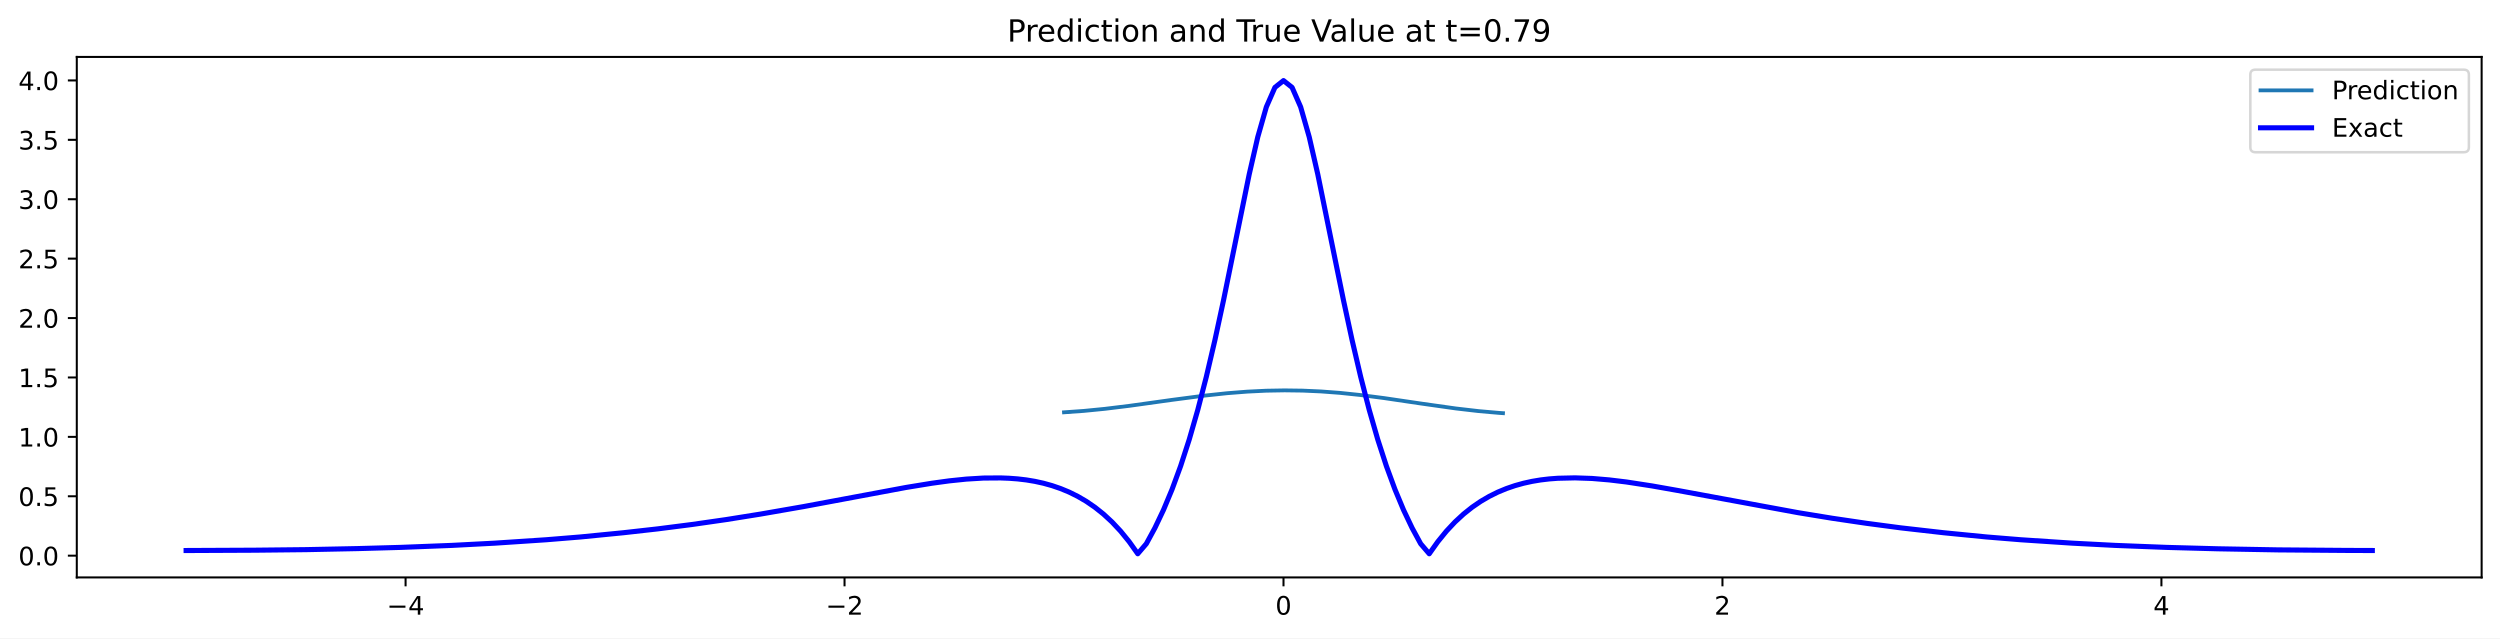
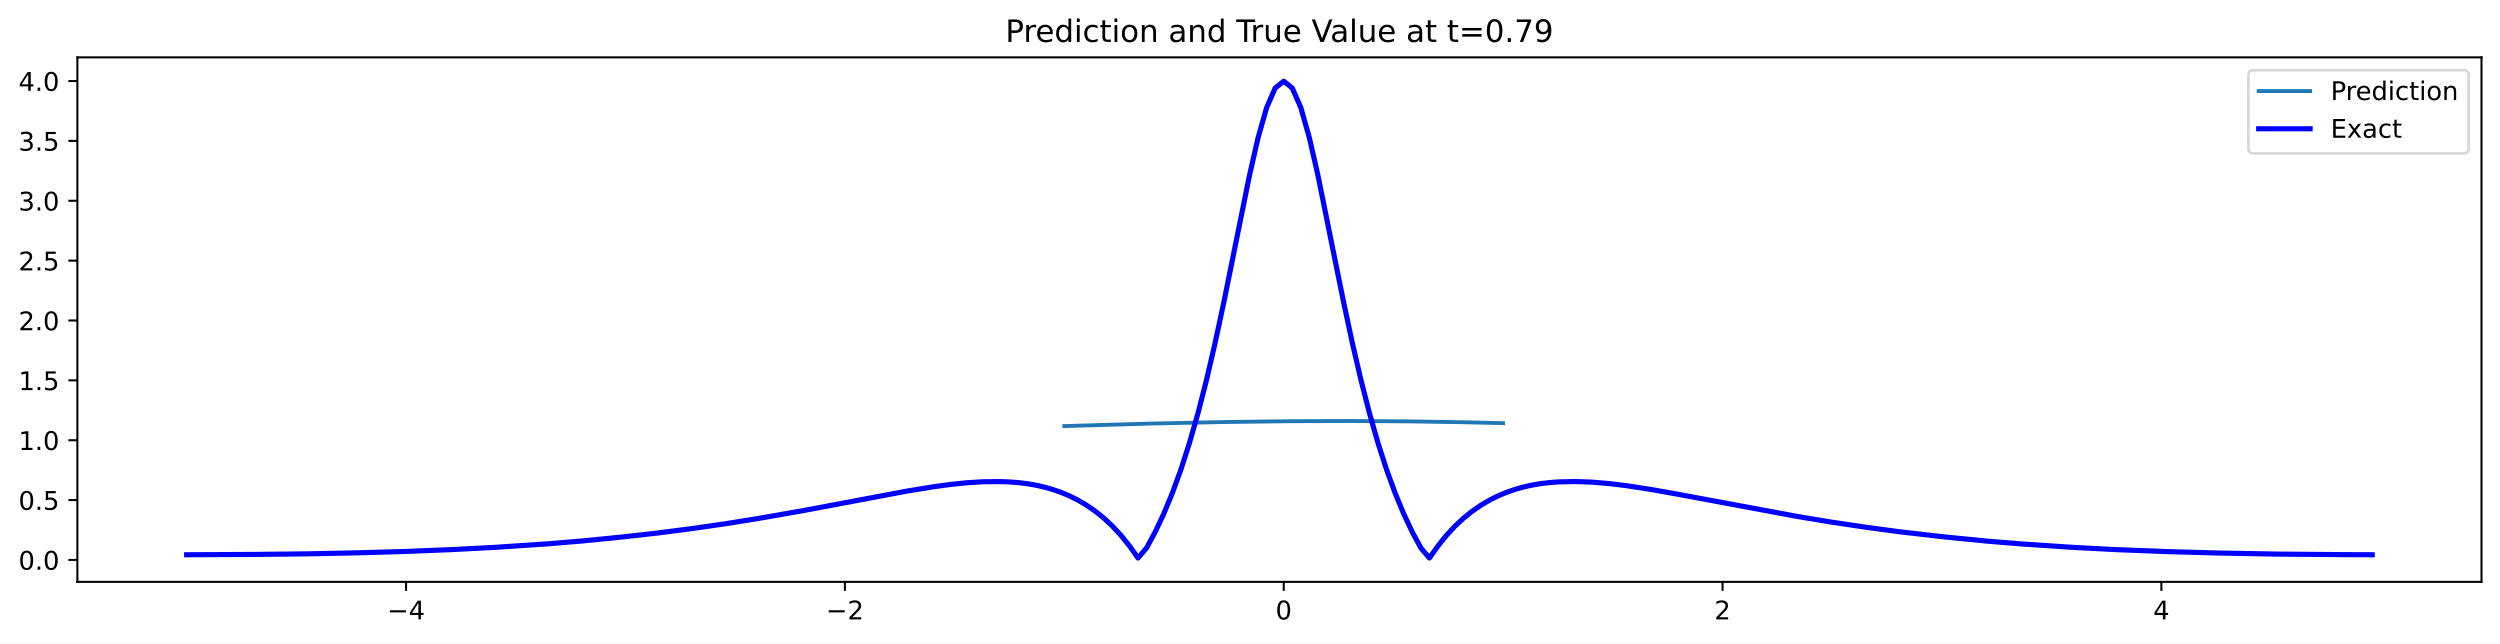
- <svg xmlns="http://www.w3.org/2000/svg" xmlns:xlink="http://www.w3.org/1999/xlink" width="980.033pt" height="250.236pt" viewBox="0 0 980.033 250.236" version="1.1">
+ <svg xmlns="http://www.w3.org/2000/svg" xmlns:xlink="http://www.w3.org/1999/xlink" width="972.563pt" height="250.236pt" viewBox="0 0 972.563 250.236" version="1.1">
  <defs>
    <style type="text/css">*{stroke-linejoin: round; stroke-linecap: butt}</style>
  </defs>
  <g id="figure_1">
    <g id="patch_1">
-       <path d="M 0 250.236  L 980.033 250.236  L 980.033 0  L 0 0  z " style="fill: #ffffff" />
+       <path d="M 0 250.236  L 972.563 250.236  L 972.563 0  L 0 0  z " style="fill: #ffffff" />
    </g>
    <g id="axes_1">
      <g id="patch_2">
-         <path d="M 30.103 226.358  L 972.833 226.358  L 972.833 22.318  L 30.103 22.318  z " style="fill: #ffffff" />
+         <path d="M 30.103 226.358  L 965.363 226.358  L 965.363 22.318  L 30.103 22.318  z " style="fill: #ffffff" />
      </g>
      <g id="matplotlib.axis_1">
        <g id="xtick_1">
          <g id="line2d_1">
            <defs>
-               <path id="m0e287860cb" d="M 0 0  L 0 3.5  " style="stroke: #000000; stroke-width: 0.8" />
+               <path id="maa4a3afd23" d="M 0 0  L 0 3.5  " style="stroke: #000000; stroke-width: 0.8" />
            </defs>
            <g>
-               <use xlink:href="#m0e287860cb" x="158.993" y="226.358" style="stroke: #000000; stroke-width: 0.8" />
+               <use xlink:href="#maa4a3afd23" x="157.972" y="226.358" style="stroke: #000000; stroke-width: 0.8" />
            </g>
          </g>
          <g id="text_1">
-             <g transform="translate(151.6222 240.9566)scale(0.1 -0.1)">
+             <g transform="translate(150.6009 240.9566)scale(0.1 -0.1)">
              <defs>
                <path id="DejaVuSans-2212" d="M 678 2272  L 4684 2272  L 4684 1741  L 678 1741  L 678 2272  z " transform="scale(0.015625)" />
                <path id="DejaVuSans-34" d="M 2419 4116  L 825 1625  L 2419 1625  L 2419 4116  z M 2253 4666  L 3047 4666  L 3047 1625  L 3713 1625  L 3713 1100  L 3047 1100  L 3047 0  L 2419 0  L 2419 1100  L 313 1100  L 313 1709  L 2253 4666  z " transform="scale(0.015625)" />
              </defs>
              <use xlink:href="#DejaVuSans-2212" />
              <use xlink:href="#DejaVuSans-34" x="83.789" />
            </g>
          </g>
        </g>
        <g id="xtick_2">
          <g id="line2d_2">
            <g>
-               <use xlink:href="#m0e287860cb" x="331.071" y="226.358" style="stroke: #000000; stroke-width: 0.8" />
+               <use xlink:href="#maa4a3afd23" x="328.686" y="226.358" style="stroke: #000000; stroke-width: 0.8" />
            </g>
          </g>
          <g id="text_2">
-             <g transform="translate(323.6998 240.9566)scale(0.1 -0.1)">
+             <g transform="translate(321.315 240.9566)scale(0.1 -0.1)">
              <defs>
                <path id="DejaVuSans-32" d="M 1228 531  L 3431 531  L 3431 0  L 469 0  L 469 531  Q 828 903 1448 1529  Q 2069 2156 2228 2338  Q 2531 2678 2651 2914  Q 2772 3150 2772 3378  Q 2772 3750 2511 3984  Q 2250 4219 1831 4219  Q 1534 4219 1204 4116  Q 875 4013 500 3803  L 500 4441  Q 881 4594 1212 4672  Q 1544 4750 1819 4750  Q 2544 4750 2975 4387  Q 3406 4025 3406 3419  Q 3406 3131 3298 2873  Q 3191 2616 2906 2266  Q 2828 2175 2409 1742  Q 1991 1309 1228 531  z " transform="scale(0.015625)" />
              </defs>
              <use xlink:href="#DejaVuSans-2212" />
              <use xlink:href="#DejaVuSans-32" x="83.789" />
            </g>
          </g>
        </g>
        <g id="xtick_3">
          <g id="line2d_3">
            <g>
-               <use xlink:href="#m0e287860cb" x="503.149" y="226.358" style="stroke: #000000; stroke-width: 0.8" />
+               <use xlink:href="#maa4a3afd23" x="499.4" y="226.358" style="stroke: #000000; stroke-width: 0.8" />
            </g>
          </g>
          <g id="text_3">
-             <g transform="translate(499.9673 240.9566)scale(0.1 -0.1)">
+             <g transform="translate(496.219 240.9566)scale(0.1 -0.1)">
              <defs>
                <path id="DejaVuSans-30" d="M 2034 4250  Q 1547 4250 1301 3770  Q 1056 3291 1056 2328  Q 1056 1369 1301 889  Q 1547 409 2034 409  Q 2525 409 2770 889  Q 3016 1369 3016 2328  Q 3016 3291 2770 3770  Q 2525 4250 2034 4250  z M 2034 4750  Q 2819 4750 3233 4129  Q 3647 3509 3647 2328  Q 3647 1150 3233 529  Q 2819 -91 2034 -91  Q 1250 -91 836 529  Q 422 1150 422 2328  Q 422 3509 836 4129  Q 1250 4750 2034 4750  z " transform="scale(0.015625)" />
              </defs>
              <use xlink:href="#DejaVuSans-30" />
            </g>
          </g>
        </g>
        <g id="xtick_4">
          <g id="line2d_4">
            <g>
-               <use xlink:href="#m0e287860cb" x="675.226" y="226.358" style="stroke: #000000; stroke-width: 0.8" />
+               <use xlink:href="#maa4a3afd23" x="670.114" y="226.358" style="stroke: #000000; stroke-width: 0.8" />
            </g>
          </g>
          <g id="text_4">
-             <g transform="translate(672.045 240.9566)scale(0.1 -0.1)">
+             <g transform="translate(666.9331 240.9566)scale(0.1 -0.1)">
              <use xlink:href="#DejaVuSans-32" />
            </g>
          </g>
        </g>
        <g id="xtick_5">
          <g id="line2d_5">
            <g>
-               <use xlink:href="#m0e287860cb" x="847.304" y="226.358" style="stroke: #000000; stroke-width: 0.8" />
+               <use xlink:href="#maa4a3afd23" x="840.829" y="226.358" style="stroke: #000000; stroke-width: 0.8" />
            </g>
          </g>
          <g id="text_5">
-             <g transform="translate(844.1226 240.9566)scale(0.1 -0.1)">
+             <g transform="translate(837.6473 240.9566)scale(0.1 -0.1)">
              <use xlink:href="#DejaVuSans-34" />
            </g>
          </g>
        </g>
      </g>
      <g id="matplotlib.axis_2">
        <g id="ytick_1">
          <g id="line2d_6">
            <defs>
-               <path id="m15babefcb5" d="M 0 0  L -3.5 0  " style="stroke: #000000; stroke-width: 0.8" />
+               <path id="m656de163bf" d="M 0 0  L -3.5 0  " style="stroke: #000000; stroke-width: 0.8" />
            </defs>
            <g>
-               <use xlink:href="#m15babefcb5" x="30.103" y="217.828" style="stroke: #000000; stroke-width: 0.8" />
+               <use xlink:href="#m656de163bf" x="30.103" y="217.828" style="stroke: #000000; stroke-width: 0.8" />
            </g>
          </g>
          <g id="text_6">
            <g transform="translate(7.2 221.6271)scale(0.1 -0.1)">
              <defs>
                <path id="DejaVuSans-2e" d="M 684 794  L 1344 794  L 1344 0  L 684 0  L 684 794  z " transform="scale(0.015625)" />
              </defs>
              <use xlink:href="#DejaVuSans-30" />
              <use xlink:href="#DejaVuSans-2e" x="63.623" />
              <use xlink:href="#DejaVuSans-30" x="95.41" />
            </g>
          </g>
        </g>
        <g id="ytick_2">
          <g id="line2d_7">
            <g>
-               <use xlink:href="#m15babefcb5" x="30.103" y="194.541" style="stroke: #000000; stroke-width: 0.8" />
+               <use xlink:href="#m656de163bf" x="30.103" y="194.541" style="stroke: #000000; stroke-width: 0.8" />
            </g>
          </g>
          <g id="text_7">
            <g transform="translate(7.2 198.3405)scale(0.1 -0.1)">
              <defs>
                <path id="DejaVuSans-35" d="M 691 4666  L 3169 4666  L 3169 4134  L 1269 4134  L 1269 2991  Q 1406 3038 1543 3061  Q 1681 3084 1819 3084  Q 2600 3084 3056 2656  Q 3513 2228 3513 1497  Q 3513 744 3044 326  Q 2575 -91 1722 -91  Q 1428 -91 1123 -41  Q 819 9 494 109  L 494 744  Q 775 591 1075 516  Q 1375 441 1709 441  Q 2250 441 2565 725  Q 2881 1009 2881 1497  Q 2881 1984 2565 2268  Q 2250 2553 1709 2553  Q 1456 2553 1204 2497  Q 953 2441 691 2322  L 691 4666  z " transform="scale(0.015625)" />
              </defs>
              <use xlink:href="#DejaVuSans-30" />
              <use xlink:href="#DejaVuSans-2e" x="63.623" />
              <use xlink:href="#DejaVuSans-35" x="95.41" />
            </g>
          </g>
        </g>
        <g id="ytick_3">
          <g id="line2d_8">
            <g>
-               <use xlink:href="#m15babefcb5" x="30.103" y="171.255" style="stroke: #000000; stroke-width: 0.8" />
+               <use xlink:href="#m656de163bf" x="30.103" y="171.255" style="stroke: #000000; stroke-width: 0.8" />
            </g>
          </g>
          <g id="text_8">
            <g transform="translate(7.2 175.0539)scale(0.1 -0.1)">
              <defs>
                <path id="DejaVuSans-31" d="M 794 531  L 1825 531  L 1825 4091  L 703 3866  L 703 4441  L 1819 4666  L 2450 4666  L 2450 531  L 3481 531  L 3481 0  L 794 0  L 794 531  z " transform="scale(0.015625)" />
              </defs>
              <use xlink:href="#DejaVuSans-31" />
              <use xlink:href="#DejaVuSans-2e" x="63.623" />
              <use xlink:href="#DejaVuSans-30" x="95.41" />
            </g>
          </g>
        </g>
        <g id="ytick_4">
          <g id="line2d_9">
            <g>
-               <use xlink:href="#m15babefcb5" x="30.103" y="147.968" style="stroke: #000000; stroke-width: 0.8" />
+               <use xlink:href="#m656de163bf" x="30.103" y="147.968" style="stroke: #000000; stroke-width: 0.8" />
            </g>
          </g>
          <g id="text_9">
            <g transform="translate(7.2 151.7672)scale(0.1 -0.1)">
              <use xlink:href="#DejaVuSans-31" />
              <use xlink:href="#DejaVuSans-2e" x="63.623" />
              <use xlink:href="#DejaVuSans-35" x="95.41" />
            </g>
          </g>
        </g>
        <g id="ytick_5">
          <g id="line2d_10">
            <g>
-               <use xlink:href="#m15babefcb5" x="30.103" y="124.681" style="stroke: #000000; stroke-width: 0.8" />
+               <use xlink:href="#m656de163bf" x="30.103" y="124.681" style="stroke: #000000; stroke-width: 0.8" />
            </g>
          </g>
          <g id="text_10">
            <g transform="translate(7.2 128.4806)scale(0.1 -0.1)">
              <use xlink:href="#DejaVuSans-32" />
              <use xlink:href="#DejaVuSans-2e" x="63.623" />
              <use xlink:href="#DejaVuSans-30" x="95.41" />
            </g>
          </g>
        </g>
        <g id="ytick_6">
          <g id="line2d_11">
            <g>
-               <use xlink:href="#m15babefcb5" x="30.103" y="101.395" style="stroke: #000000; stroke-width: 0.8" />
+               <use xlink:href="#m656de163bf" x="30.103" y="101.395" style="stroke: #000000; stroke-width: 0.8" />
            </g>
          </g>
          <g id="text_11">
            <g transform="translate(7.2 105.194)scale(0.1 -0.1)">
              <use xlink:href="#DejaVuSans-32" />
              <use xlink:href="#DejaVuSans-2e" x="63.623" />
              <use xlink:href="#DejaVuSans-35" x="95.41" />
            </g>
          </g>
        </g>
        <g id="ytick_7">
          <g id="line2d_12">
            <g>
-               <use xlink:href="#m15babefcb5" x="30.103" y="78.108" style="stroke: #000000; stroke-width: 0.8" />
+               <use xlink:href="#m656de163bf" x="30.103" y="78.108" style="stroke: #000000; stroke-width: 0.8" />
            </g>
          </g>
          <g id="text_12">
            <g transform="translate(7.2 81.90732)scale(0.1 -0.1)">
              <defs>
                <path id="DejaVuSans-33" d="M 2597 2516  Q 3050 2419 3304 2112  Q 3559 1806 3559 1356  Q 3559 666 3084 287  Q 2609 -91 1734 -91  Q 1441 -91 1130 -33  Q 819 25 488 141  L 488 750  Q 750 597 1062 519  Q 1375 441 1716 441  Q 2309 441 2620 675  Q 2931 909 2931 1356  Q 2931 1769 2642 2001  Q 2353 2234 1838 2234  L 1294 2234  L 1294 2753  L 1863 2753  Q 2328 2753 2575 2939  Q 2822 3125 2822 3475  Q 2822 3834 2567 4026  Q 2313 4219 1838 4219  Q 1578 4219 1281 4162  Q 984 4106 628 3988  L 628 4550  Q 988 4650 1302 4700  Q 1616 4750 1894 4750  Q 2613 4750 3031 4423  Q 3450 4097 3450 3541  Q 3450 3153 3228 2886  Q 3006 2619 2597 2516  z " transform="scale(0.015625)" />
              </defs>
              <use xlink:href="#DejaVuSans-33" />
              <use xlink:href="#DejaVuSans-2e" x="63.623" />
              <use xlink:href="#DejaVuSans-30" x="95.41" />
            </g>
          </g>
        </g>
        <g id="ytick_8">
          <g id="line2d_13">
            <g>
-               <use xlink:href="#m15babefcb5" x="30.103" y="54.821" style="stroke: #000000; stroke-width: 0.8" />
+               <use xlink:href="#m656de163bf" x="30.103" y="54.821" style="stroke: #000000; stroke-width: 0.8" />
            </g>
          </g>
          <g id="text_13">
            <g transform="translate(7.2 58.62069)scale(0.1 -0.1)">
              <use xlink:href="#DejaVuSans-33" />
              <use xlink:href="#DejaVuSans-2e" x="63.623" />
              <use xlink:href="#DejaVuSans-35" x="95.41" />
            </g>
          </g>
        </g>
        <g id="ytick_9">
          <g id="line2d_14">
            <g>
-               <use xlink:href="#m15babefcb5" x="30.103" y="31.535" style="stroke: #000000; stroke-width: 0.8" />
+               <use xlink:href="#m656de163bf" x="30.103" y="31.535" style="stroke: #000000; stroke-width: 0.8" />
            </g>
          </g>
          <g id="text_14">
            <g transform="translate(7.2 35.33406)scale(0.1 -0.1)">
              <use xlink:href="#DejaVuSans-34" />
              <use xlink:href="#DejaVuSans-2e" x="63.623" />
              <use xlink:href="#DejaVuSans-30" x="95.41" />
            </g>
          </g>
        </g>
      </g>
      <g id="line2d_15">
-         <path d="M 417.11 161.632  L 424.861 161.082  L 433.129 160.268  L 442.775 159.084  L 459.311 156.774  L 472.057 155.102  L 481.014 154.147  L 488.938 153.523  L 496.345 153.16  L 503.579 153.031  L 510.641 153.127  L 517.876 153.454  L 525.283 154.014  L 533.206 154.84  L 542.508 156.044  L 557.321 158.231  L 570.757 160.129  L 579.714 161.166  L 587.637 161.861  L 589.187 161.97  L 589.187 161.97  " clip-path="url(#p1b67af8747)" style="fill: none; stroke: #1f77b4; stroke-width: 1.5; stroke-linecap: square" />
+         <path d="M 414.043 165.746  L 447.175 164.793  L 475.798 164.188  L 501.484 163.865  L 525.325 163.784  L 548.142 163.926  L 570.685 164.29  L 584.757 164.631  L 584.757 164.631  " clip-path="url(#pcca6bb1a60)" style="fill: none; stroke: #1f77b4; stroke-width: 1.5; stroke-linecap: square" />
      </g>
      <g id="line2d_16">
-         <path d="M 72.954 215.812  L 99.842 215.686  L 120.007 215.466  L 140.172 215.055  L 156.977 214.586  L 177.142 213.802  L 193.947 212.924  L 214.112 211.59  L 227.555 210.495  L 244.36 208.839  L 257.804 207.33  L 271.247 205.613  L 284.691 203.679  L 298.134 201.527  L 314.939 198.599  L 335.104 194.836  L 355.269 191.072  L 365.352 189.429  L 372.074 188.509  L 378.796 187.812  L 385.517 187.403  L 392.239 187.355  L 395.6 187.486  L 398.961 187.74  L 402.322 188.137  L 405.683 188.698  L 409.044 189.436  L 412.405 190.372  L 415.765 191.523  L 419.126 192.915  L 422.487 194.582  L 425.848 196.546  L 429.209 198.849  L 432.57 201.526  L 435.931 204.633  L 439.292 208.222  L 442.653 212.351  L 446.013 217.084  L 449.374 213.159  L 452.735 206.967  L 456.096 199.902  L 459.457 191.851  L 462.818 182.703  L 466.179 172.348  L 469.54 160.691  L 472.901 147.68  L 476.261 133.326  L 479.622 117.781  L 489.705 68.343  L 493.066 53.696  L 496.427 41.929  L 499.788 34.26  L 503.149 31.593  L 506.509 34.26  L 509.87 41.929  L 513.231 53.696  L 516.592 68.343  L 523.314 101.353  L 526.675 117.781  L 530.036 133.326  L 533.397 147.68  L 536.757 160.691  L 540.118 172.348  L 543.479 182.703  L 546.84 191.851  L 550.201 199.902  L 553.562 206.967  L 556.923 213.159  L 560.284 217.084  L 563.645 212.351  L 567.006 208.222  L 570.366 204.633  L 573.727 201.526  L 577.088 198.849  L 580.449 196.546  L 583.81 194.582  L 587.171 192.915  L 590.532 191.523  L 593.893 190.372  L 597.254 189.436  L 600.614 188.698  L 603.975 188.137  L 607.336 187.74  L 610.697 187.486  L 617.419 187.329  L 624.141 187.565  L 630.862 188.132  L 637.584 188.944  L 647.667 190.498  L 657.75 192.283  L 704.802 200.96  L 718.246 203.162  L 731.689 205.146  L 745.133 206.926  L 761.937 208.839  L 778.742 210.495  L 792.185 211.59  L 812.351 212.924  L 829.155 213.802  L 849.32 214.586  L 869.486 215.134  L 893.012 215.561  L 919.899 215.774  L 929.982 215.809  L 929.982 215.809  " clip-path="url(#p1b67af8747)" style="fill: none; stroke: #0000ff; stroke-width: 2; stroke-linecap: square" />
+         <path d="M 72.615 215.812  L 99.289 215.686  L 119.295 215.466  L 139.3 215.055  L 155.971 214.586  L 175.977 213.802  L 192.648 212.924  L 212.654 211.59  L 225.991 210.495  L 242.662 208.839  L 255.999 207.33  L 269.336 205.613  L 282.673 203.679  L 296.01 201.527  L 312.682 198.599  L 332.687 194.836  L 352.693 191.072  L 362.696 189.429  L 369.364 188.509  L 376.033 187.812  L 382.701 187.403  L 389.37 187.355  L 392.704 187.486  L 396.038 187.74  L 399.372 188.137  L 402.707 188.698  L 406.041 189.436  L 409.375 190.372  L 412.709 191.523  L 416.044 192.915  L 419.378 194.582  L 422.712 196.546  L 426.047 198.849  L 429.381 201.526  L 432.715 204.633  L 436.049 208.222  L 439.384 212.351  L 442.718 217.084  L 446.052 213.159  L 449.386 206.967  L 452.721 199.902  L 456.055 191.851  L 459.389 182.703  L 462.723 172.348  L 466.058 160.691  L 469.392 147.68  L 472.726 133.326  L 476.06 117.781  L 486.063 68.343  L 489.397 53.696  L 492.732 41.929  L 496.066 34.26  L 499.4 31.593  L 502.735 34.26  L 506.069 41.929  L 509.403 53.696  L 512.737 68.343  L 519.406 101.353  L 522.74 117.781  L 526.074 133.326  L 529.409 147.68  L 532.743 160.691  L 536.077 172.348  L 539.411 182.703  L 542.746 191.851  L 546.08 199.902  L 549.414 206.967  L 552.748 213.159  L 556.083 217.084  L 559.417 212.351  L 562.751 208.222  L 566.085 204.633  L 569.42 201.526  L 572.754 198.849  L 576.088 196.546  L 579.423 194.582  L 582.757 192.915  L 586.091 191.523  L 589.425 190.372  L 592.76 189.436  L 596.094 188.698  L 599.428 188.137  L 602.762 187.74  L 606.097 187.486  L 612.765 187.329  L 619.434 187.565  L 626.102 188.132  L 632.771 188.944  L 642.773 190.498  L 652.776 192.283  L 699.456 200.96  L 712.793 203.162  L 726.13 205.146  L 739.467 206.926  L 756.138 208.839  L 772.81 210.495  L 786.147 211.59  L 806.152 212.924  L 822.823 213.802  L 842.829 214.586  L 862.835 215.134  L 886.174 215.561  L 912.849 215.774  L 922.851 215.809  L 922.851 215.809  " clip-path="url(#pcca6bb1a60)" style="fill: none; stroke: #0000ff; stroke-width: 2; stroke-linecap: square" />
      </g>
      <g id="patch_3">
        <path d="M 30.103 226.358  L 30.103 22.318  " style="fill: none; stroke: #000000; stroke-width: 0.8; stroke-linejoin: miter; stroke-linecap: square" />
      </g>
      <g id="patch_4">
-         <path d="M 972.833 226.358  L 972.833 22.318  " style="fill: none; stroke: #000000; stroke-width: 0.8; stroke-linejoin: miter; stroke-linecap: square" />
+         <path d="M 965.363 226.358  L 965.363 22.318  " style="fill: none; stroke: #000000; stroke-width: 0.8; stroke-linejoin: miter; stroke-linecap: square" />
      </g>
      <g id="patch_5">
-         <path d="M 30.103 226.358  L 972.833 226.358  " style="fill: none; stroke: #000000; stroke-width: 0.8; stroke-linejoin: miter; stroke-linecap: square" />
+         <path d="M 30.103 226.358  L 965.363 226.358  " style="fill: none; stroke: #000000; stroke-width: 0.8; stroke-linejoin: miter; stroke-linecap: square" />
      </g>
      <g id="patch_6">
-         <path d="M 30.103 22.318  L 972.833 22.318  " style="fill: none; stroke: #000000; stroke-width: 0.8; stroke-linejoin: miter; stroke-linecap: square" />
+         <path d="M 30.103 22.318  L 965.363 22.318  " style="fill: none; stroke: #000000; stroke-width: 0.8; stroke-linejoin: miter; stroke-linecap: square" />
      </g>
      <g id="text_15">
-         <g transform="translate(394.8547 16.31812)scale(0.12 -0.12)">
+         <g transform="translate(391.1197 16.31812)scale(0.12 -0.12)">
          <defs>
            <path id="DejaVuSans-50" d="M 1259 4147  L 1259 2394  L 2053 2394  Q 2494 2394 2734 2622  Q 2975 2850 2975 3272  Q 2975 3691 2734 3919  Q 2494 4147 2053 4147  L 1259 4147  z M 628 4666  L 2053 4666  Q 2838 4666 3239 4311  Q 3641 3956 3641 3272  Q 3641 2581 3239 2228  Q 2838 1875 2053 1875  L 1259 1875  L 1259 0  L 628 0  L 628 4666  z " transform="scale(0.015625)" />
            <path id="DejaVuSans-72" d="M 2631 2963  Q 2534 3019 2420 3045  Q 2306 3072 2169 3072  Q 1681 3072 1420 2755  Q 1159 2438 1159 1844  L 1159 0  L 581 0  L 581 3500  L 1159 3500  L 1159 2956  Q 1341 3275 1631 3429  Q 1922 3584 2338 3584  Q 2397 3584 2469 3576  Q 2541 3569 2628 3553  L 2631 2963  z " transform="scale(0.015625)" />
            <path id="DejaVuSans-65" d="M 3597 1894  L 3597 1613  L 953 1613  Q 991 1019 1311 708  Q 1631 397 2203 397  Q 2534 397 2845 478  Q 3156 559 3463 722  L 3463 178  Q 3153 47 2828 -22  Q 2503 -91 2169 -91  Q 1331 -91 842 396  Q 353 884 353 1716  Q 353 2575 817 3079  Q 1281 3584 2069 3584  Q 2775 3584 3186 3129  Q 3597 2675 3597 1894  z M 3022 2063  Q 3016 2534 2758 2815  Q 2500 3097 2075 3097  Q 1594 3097 1305 2825  Q 1016 2553 972 2059  L 3022 2063  z " transform="scale(0.015625)" />
            <path id="DejaVuSans-64" d="M 2906 2969  L 2906 4863  L 3481 4863  L 3481 0  L 2906 0  L 2906 525  Q 2725 213 2448 61  Q 2172 -91 1784 -91  Q 1150 -91 751 415  Q 353 922 353 1747  Q 353 2572 751 3078  Q 1150 3584 1784 3584  Q 2172 3584 2448 3432  Q 2725 3281 2906 2969  z M 947 1747  Q 947 1113 1208 752  Q 1469 391 1925 391  Q 2381 391 2643 752  Q 2906 1113 2906 1747  Q 2906 2381 2643 2742  Q 2381 3103 1925 3103  Q 1469 3103 1208 2742  Q 947 2381 947 1747  z " transform="scale(0.015625)" />
            <path id="DejaVuSans-69" d="M 603 3500  L 1178 3500  L 1178 0  L 603 0  L 603 3500  z M 603 4863  L 1178 4863  L 1178 4134  L 603 4134  L 603 4863  z " transform="scale(0.015625)" />
            <path id="DejaVuSans-63" d="M 3122 3366  L 3122 2828  Q 2878 2963 2633 3030  Q 2388 3097 2138 3097  Q 1578 3097 1268 2742  Q 959 2388 959 1747  Q 959 1106 1268 751  Q 1578 397 2138 397  Q 2388 397 2633 464  Q 2878 531 3122 666  L 3122 134  Q 2881 22 2623 -34  Q 2366 -91 2075 -91  Q 1284 -91 818 406  Q 353 903 353 1747  Q 353 2603 823 3093  Q 1294 3584 2113 3584  Q 2378 3584 2631 3529  Q 2884 3475 3122 3366  z " transform="scale(0.015625)" />
            <path id="DejaVuSans-74" d="M 1172 4494  L 1172 3500  L 2356 3500  L 2356 3053  L 1172 3053  L 1172 1153  Q 1172 725 1289 603  Q 1406 481 1766 481  L 2356 481  L 2356 0  L 1766 0  Q 1100 0 847 248  Q 594 497 594 1153  L 594 3053  L 172 3053  L 172 3500  L 594 3500  L 594 4494  L 1172 4494  z " transform="scale(0.015625)" />
            <path id="DejaVuSans-6f" d="M 1959 3097  Q 1497 3097 1228 2736  Q 959 2375 959 1747  Q 959 1119 1226 758  Q 1494 397 1959 397  Q 2419 397 2687 759  Q 2956 1122 2956 1747  Q 2956 2369 2687 2733  Q 2419 3097 1959 3097  z M 1959 3584  Q 2709 3584 3137 3096  Q 3566 2609 3566 1747  Q 3566 888 3137 398  Q 2709 -91 1959 -91  Q 1206 -91 779 398  Q 353 888 353 1747  Q 353 2609 779 3096  Q 1206 3584 1959 3584  z " transform="scale(0.015625)" />
            <path id="DejaVuSans-6e" d="M 3513 2113  L 3513 0  L 2938 0  L 2938 2094  Q 2938 2591 2744 2837  Q 2550 3084 2163 3084  Q 1697 3084 1428 2787  Q 1159 2491 1159 1978  L 1159 0  L 581 0  L 581 3500  L 1159 3500  L 1159 2956  Q 1366 3272 1645 3428  Q 1925 3584 2291 3584  Q 2894 3584 3203 3211  Q 3513 2838 3513 2113  z " transform="scale(0.015625)" />
            <path id="DejaVuSans-20" transform="scale(0.015625)" />
            <path id="DejaVuSans-61" d="M 2194 1759  Q 1497 1759 1228 1600  Q 959 1441 959 1056  Q 959 750 1161 570  Q 1363 391 1709 391  Q 2188 391 2477 730  Q 2766 1069 2766 1631  L 2766 1759  L 2194 1759  z M 3341 1997  L 3341 0  L 2766 0  L 2766 531  Q 2569 213 2275 61  Q 1981 -91 1556 -91  Q 1019 -91 701 211  Q 384 513 384 1019  Q 384 1609 779 1909  Q 1175 2209 1959 2209  L 2766 2209  L 2766 2266  Q 2766 2663 2505 2880  Q 2244 3097 1772 3097  Q 1472 3097 1187 3025  Q 903 2953 641 2809  L 641 3341  Q 956 3463 1253 3523  Q 1550 3584 1831 3584  Q 2591 3584 2966 3190  Q 3341 2797 3341 1997  z " transform="scale(0.015625)" />
            <path id="DejaVuSans-54" d="M -19 4666  L 3928 4666  L 3928 4134  L 2272 4134  L 2272 0  L 1638 0  L 1638 4134  L -19 4134  L -19 4666  z " transform="scale(0.015625)" />
            <path id="DejaVuSans-75" d="M 544 1381  L 544 3500  L 1119 3500  L 1119 1403  Q 1119 906 1312 657  Q 1506 409 1894 409  Q 2359 409 2629 706  Q 2900 1003 2900 1516  L 2900 3500  L 3475 3500  L 3475 0  L 2900 0  L 2900 538  Q 2691 219 2414 64  Q 2138 -91 1772 -91  Q 1169 -91 856 284  Q 544 659 544 1381  z M 1991 3584  L 1991 3584  z " transform="scale(0.015625)" />
            <path id="DejaVuSans-56" d="M 1831 0  L 50 4666  L 709 4666  L 2188 738  L 3669 4666  L 4325 4666  L 2547 0  L 1831 0  z " transform="scale(0.015625)" />
            <path id="DejaVuSans-6c" d="M 603 4863  L 1178 4863  L 1178 0  L 603 0  L 603 4863  z " transform="scale(0.015625)" />
            <path id="DejaVuSans-3d" d="M 678 2906  L 4684 2906  L 4684 2381  L 678 2381  L 678 2906  z M 678 1631  L 4684 1631  L 4684 1100  L 678 1100  L 678 1631  z " transform="scale(0.015625)" />
            <path id="DejaVuSans-37" d="M 525 4666  L 3525 4666  L 3525 4397  L 1831 0  L 1172 0  L 2766 4134  L 525 4134  L 525 4666  z " transform="scale(0.015625)" />
            <path id="DejaVuSans-39" d="M 703 97  L 703 672  Q 941 559 1184 500  Q 1428 441 1663 441  Q 2288 441 2617 861  Q 2947 1281 2994 2138  Q 2813 1869 2534 1725  Q 2256 1581 1919 1581  Q 1219 1581 811 2004  Q 403 2428 403 3163  Q 403 3881 828 4315  Q 1253 4750 1959 4750  Q 2769 4750 3195 4129  Q 3622 3509 3622 2328  Q 3622 1225 3098 567  Q 2575 -91 1691 -91  Q 1453 -91 1209 -44  Q 966 3 703 97  z M 1959 2075  Q 2384 2075 2632 2365  Q 2881 2656 2881 3163  Q 2881 3666 2632 3958  Q 2384 4250 1959 4250  Q 1534 4250 1286 3958  Q 1038 3666 1038 3163  Q 1038 2656 1286 2365  Q 1534 2075 1959 2075  z " transform="scale(0.015625)" />
          </defs>
          <use xlink:href="#DejaVuSans-50" />
          <use xlink:href="#DejaVuSans-72" x="58.553" />
          <use xlink:href="#DejaVuSans-65" x="97.416" />
          <use xlink:href="#DejaVuSans-64" x="158.939" />
          <use xlink:href="#DejaVuSans-69" x="222.416" />
          <use xlink:href="#DejaVuSans-63" x="250.199" />
          <use xlink:href="#DejaVuSans-74" x="305.18" />
          <use xlink:href="#DejaVuSans-69" x="344.389" />
          <use xlink:href="#DejaVuSans-6f" x="372.172" />
          <use xlink:href="#DejaVuSans-6e" x="433.354" />
          <use xlink:href="#DejaVuSans-20" x="496.732" />
          <use xlink:href="#DejaVuSans-61" x="528.52" />
          <use xlink:href="#DejaVuSans-6e" x="589.799" />
          <use xlink:href="#DejaVuSans-64" x="653.178" />
          <use xlink:href="#DejaVuSans-20" x="716.654" />
          <use xlink:href="#DejaVuSans-54" x="748.441" />
          <use xlink:href="#DejaVuSans-72" x="794.775" />
          <use xlink:href="#DejaVuSans-75" x="835.889" />
          <use xlink:href="#DejaVuSans-65" x="899.268" />
          <use xlink:href="#DejaVuSans-20" x="960.791" />
          <use xlink:href="#DejaVuSans-56" x="992.578" />
          <use xlink:href="#DejaVuSans-61" x="1053.236" />
          <use xlink:href="#DejaVuSans-6c" x="1114.516" />
          <use xlink:href="#DejaVuSans-75" x="1142.299" />
          <use xlink:href="#DejaVuSans-65" x="1205.678" />
          <use xlink:href="#DejaVuSans-20" x="1267.201" />
          <use xlink:href="#DejaVuSans-61" x="1298.988" />
          <use xlink:href="#DejaVuSans-74" x="1360.268" />
          <use xlink:href="#DejaVuSans-20" x="1399.477" />
          <use xlink:href="#DejaVuSans-74" x="1431.264" />
          <use xlink:href="#DejaVuSans-3d" x="1470.473" />
          <use xlink:href="#DejaVuSans-30" x="1554.262" />
          <use xlink:href="#DejaVuSans-2e" x="1617.885" />
          <use xlink:href="#DejaVuSans-37" x="1649.672" />
          <use xlink:href="#DejaVuSans-39" x="1713.295" />
        </g>
      </g>
      <g id="legend_1">
        <g id="patch_7">
-           <path d="M 884.16 59.674  L 965.833 59.674  Q 967.833 59.674 967.833 57.674  L 967.833 29.318  Q 967.833 27.318 965.833 27.318  L 884.16 27.318  Q 882.16 27.318 882.16 29.318  L 882.16 57.674  Q 882.16 59.674 884.16 59.674  z " style="fill: #ffffff; opacity: 0.8; stroke: #cccccc; stroke-linejoin: miter" />
+           <path d="M 876.69 59.674  L 958.363 59.674  Q 960.363 59.674 960.363 57.674  L 960.363 29.318  Q 960.363 27.318 958.363 27.318  L 876.69 27.318  Q 874.69 27.318 874.69 29.318  L 874.69 57.674  Q 874.69 59.674 876.69 59.674  z " style="fill: #ffffff; opacity: 0.8; stroke: #cccccc; stroke-linejoin: miter" />
        </g>
        <g id="line2d_17">
-           <path d="M 886.16 35.417  L 896.16 35.417  L 906.16 35.417  " style="fill: none; stroke: #1f77b4; stroke-width: 1.5; stroke-linecap: square" />
+           <path d="M 878.69 35.417  L 888.69 35.417  L 898.69 35.417  " style="fill: none; stroke: #1f77b4; stroke-width: 1.5; stroke-linecap: square" />
        </g>
        <g id="text_16">
-           <g transform="translate(914.1597 38.91656)scale(0.1 -0.1)">
+           <g transform="translate(906.6897 38.91656)scale(0.1 -0.1)">
            <use xlink:href="#DejaVuSans-50" />
            <use xlink:href="#DejaVuSans-72" x="58.553" />
            <use xlink:href="#DejaVuSans-65" x="97.416" />
            <use xlink:href="#DejaVuSans-64" x="158.939" />
            <use xlink:href="#DejaVuSans-69" x="222.416" />
            <use xlink:href="#DejaVuSans-63" x="250.199" />
            <use xlink:href="#DejaVuSans-74" x="305.18" />
            <use xlink:href="#DejaVuSans-69" x="344.389" />
            <use xlink:href="#DejaVuSans-6f" x="372.172" />
            <use xlink:href="#DejaVuSans-6e" x="433.354" />
          </g>
        </g>
        <g id="line2d_18">
-           <path d="M 886.16 50.095  L 896.16 50.095  L 906.16 50.095  " style="fill: none; stroke: #0000ff; stroke-width: 2; stroke-linecap: square" />
+           <path d="M 878.69 50.095  L 888.69 50.095  L 898.69 50.095  " style="fill: none; stroke: #0000ff; stroke-width: 2; stroke-linecap: square" />
        </g>
        <g id="text_17">
-           <g transform="translate(914.1597 53.59469)scale(0.1 -0.1)">
+           <g transform="translate(906.6897 53.59469)scale(0.1 -0.1)">
            <defs>
              <path id="DejaVuSans-45" d="M 628 4666  L 3578 4666  L 3578 4134  L 1259 4134  L 1259 2753  L 3481 2753  L 3481 2222  L 1259 2222  L 1259 531  L 3634 531  L 3634 0  L 628 0  L 628 4666  z " transform="scale(0.015625)" />
              <path id="DejaVuSans-78" d="M 3513 3500  L 2247 1797  L 3578 0  L 2900 0  L 1881 1375  L 863 0  L 184 0  L 1544 1831  L 300 3500  L 978 3500  L 1906 2253  L 2834 3500  L 3513 3500  z " transform="scale(0.015625)" />
            </defs>
            <use xlink:href="#DejaVuSans-45" />
            <use xlink:href="#DejaVuSans-78" x="63.184" />
            <use xlink:href="#DejaVuSans-61" x="122.363" />
            <use xlink:href="#DejaVuSans-63" x="183.643" />
            <use xlink:href="#DejaVuSans-74" x="238.623" />
          </g>
        </g>
      </g>
    </g>
  </g>
  <defs>
-     <clipPath id="p1b67af8747">
-       <rect x="30.103" y="22.318" width="942.73" height="204.04" />
+     <clipPath id="pcca6bb1a60">
+       <rect x="30.103" y="22.318" width="935.26" height="204.04" />
    </clipPath>
  </defs>
</svg>
